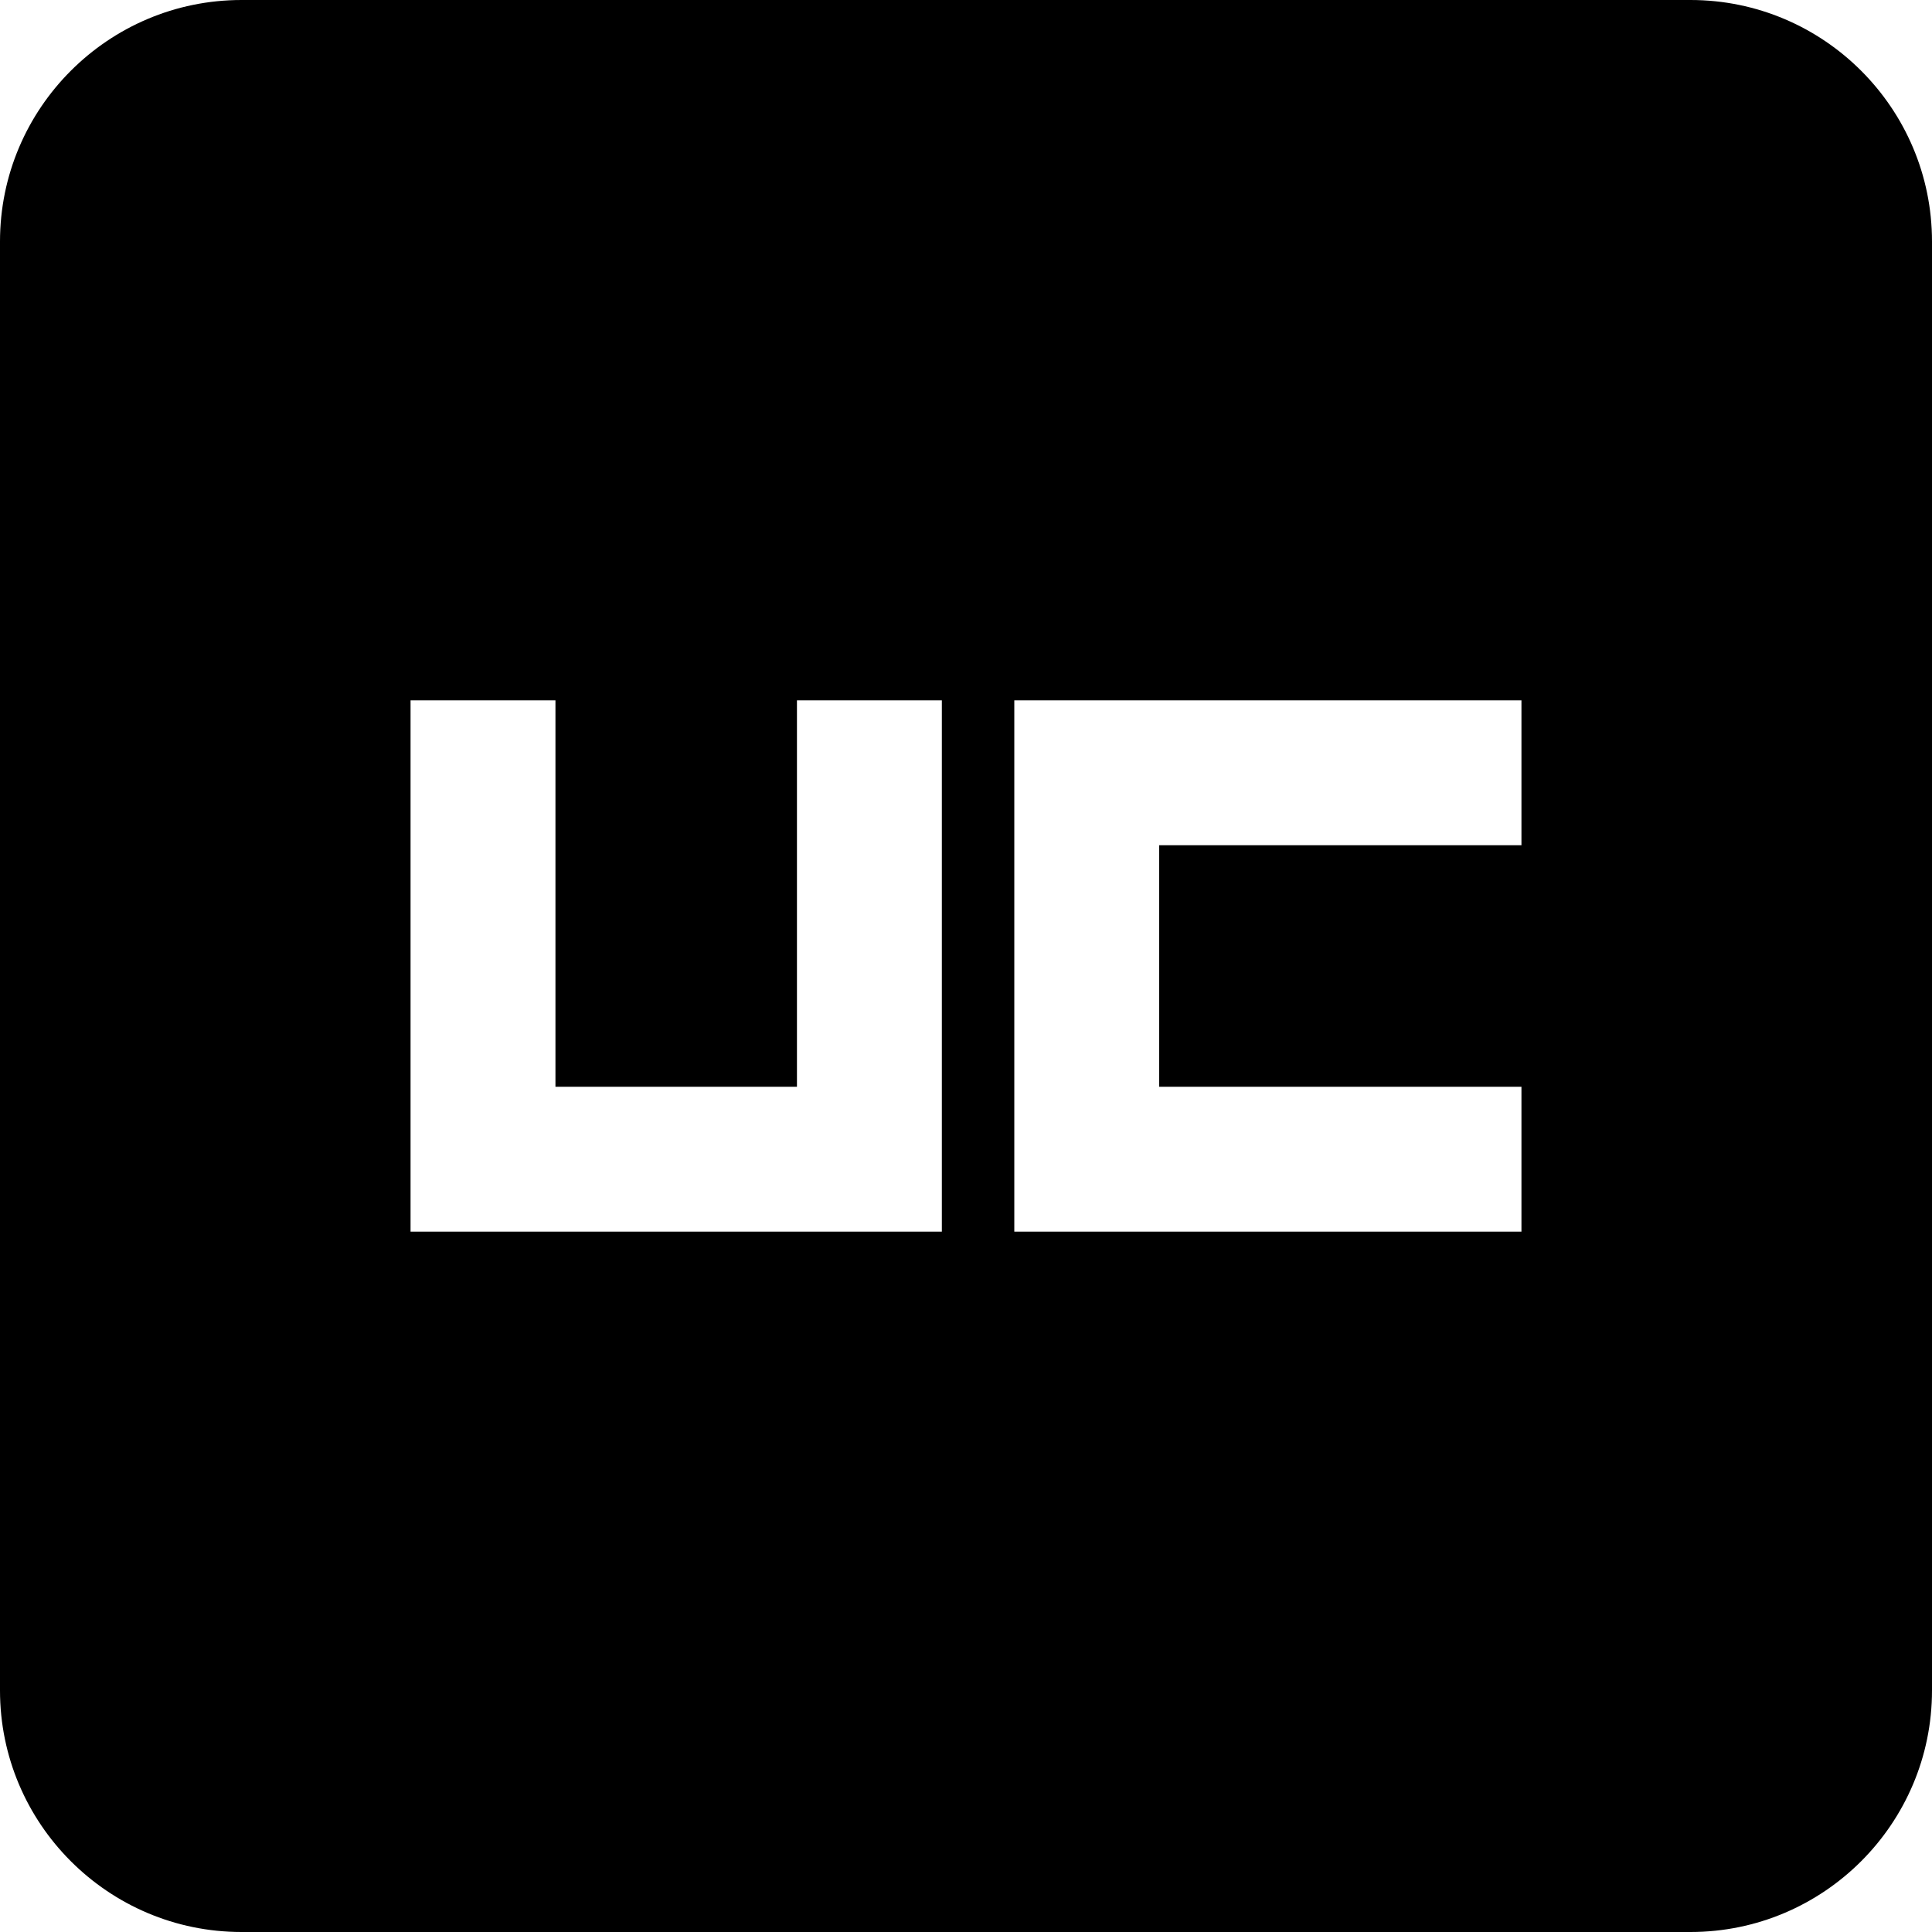
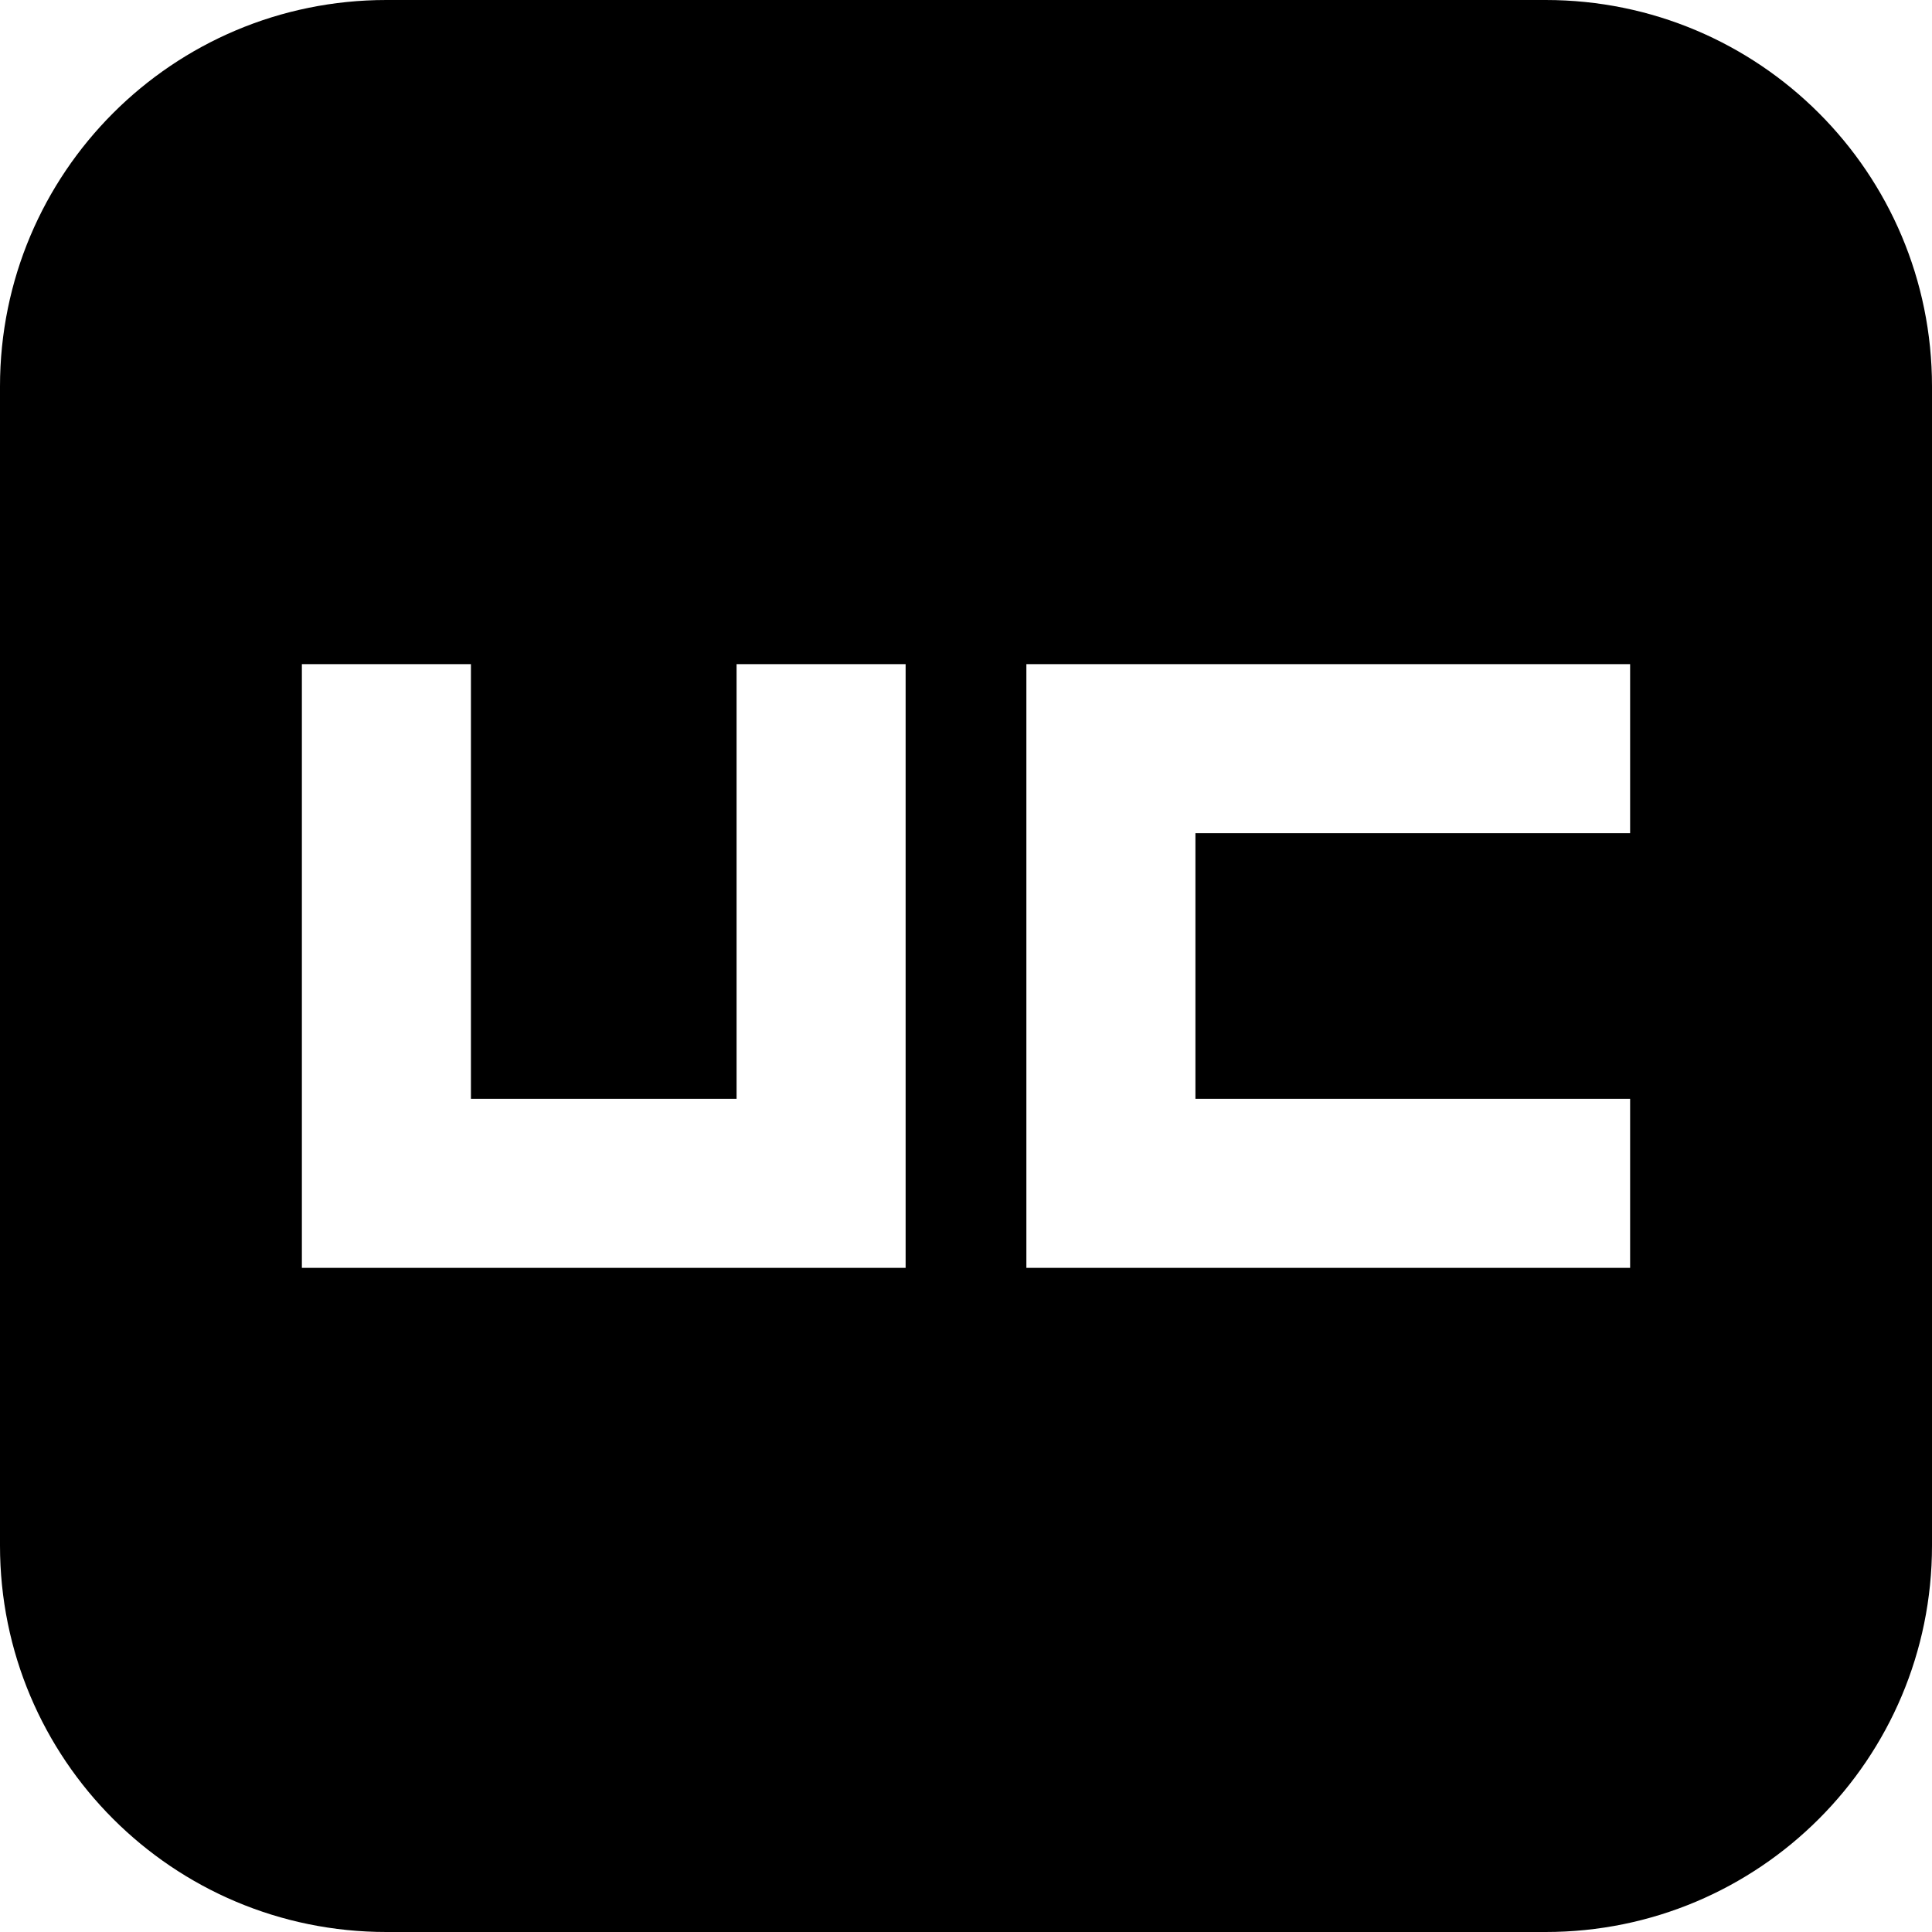
<svg xmlns="http://www.w3.org/2000/svg" xml:space="preserve" viewBox="0 0 512 512">
-   <path d="M448 0H64C28.7 0 0 28.7 0 64v384c0 35.3 28.7 64 64 64h384c35.3 0 64-28.7 64-64V64c0-35.3-28.7-64-64-64M249.6 326.4H108.8V185.6h38.4V288h64V185.6h38.4zM403.2 224h-96v64h96v38.4H268.8V185.6h134.4z" />
+   <path d="M409.6 0H102.4C45.8 0 0 45.8 0 102.4v307.2C0 466.2 45.8 512 102.4 512h307.2c56.6 0 102.4-45.8 102.4-102.4V102.4C512 45.8 466.2 0 409.6 0M240 336H80V176h44.8v115.2h70.4V176H240zm192-115.2H316.8v70.4H432V336H272V176h160z" />
</svg>
